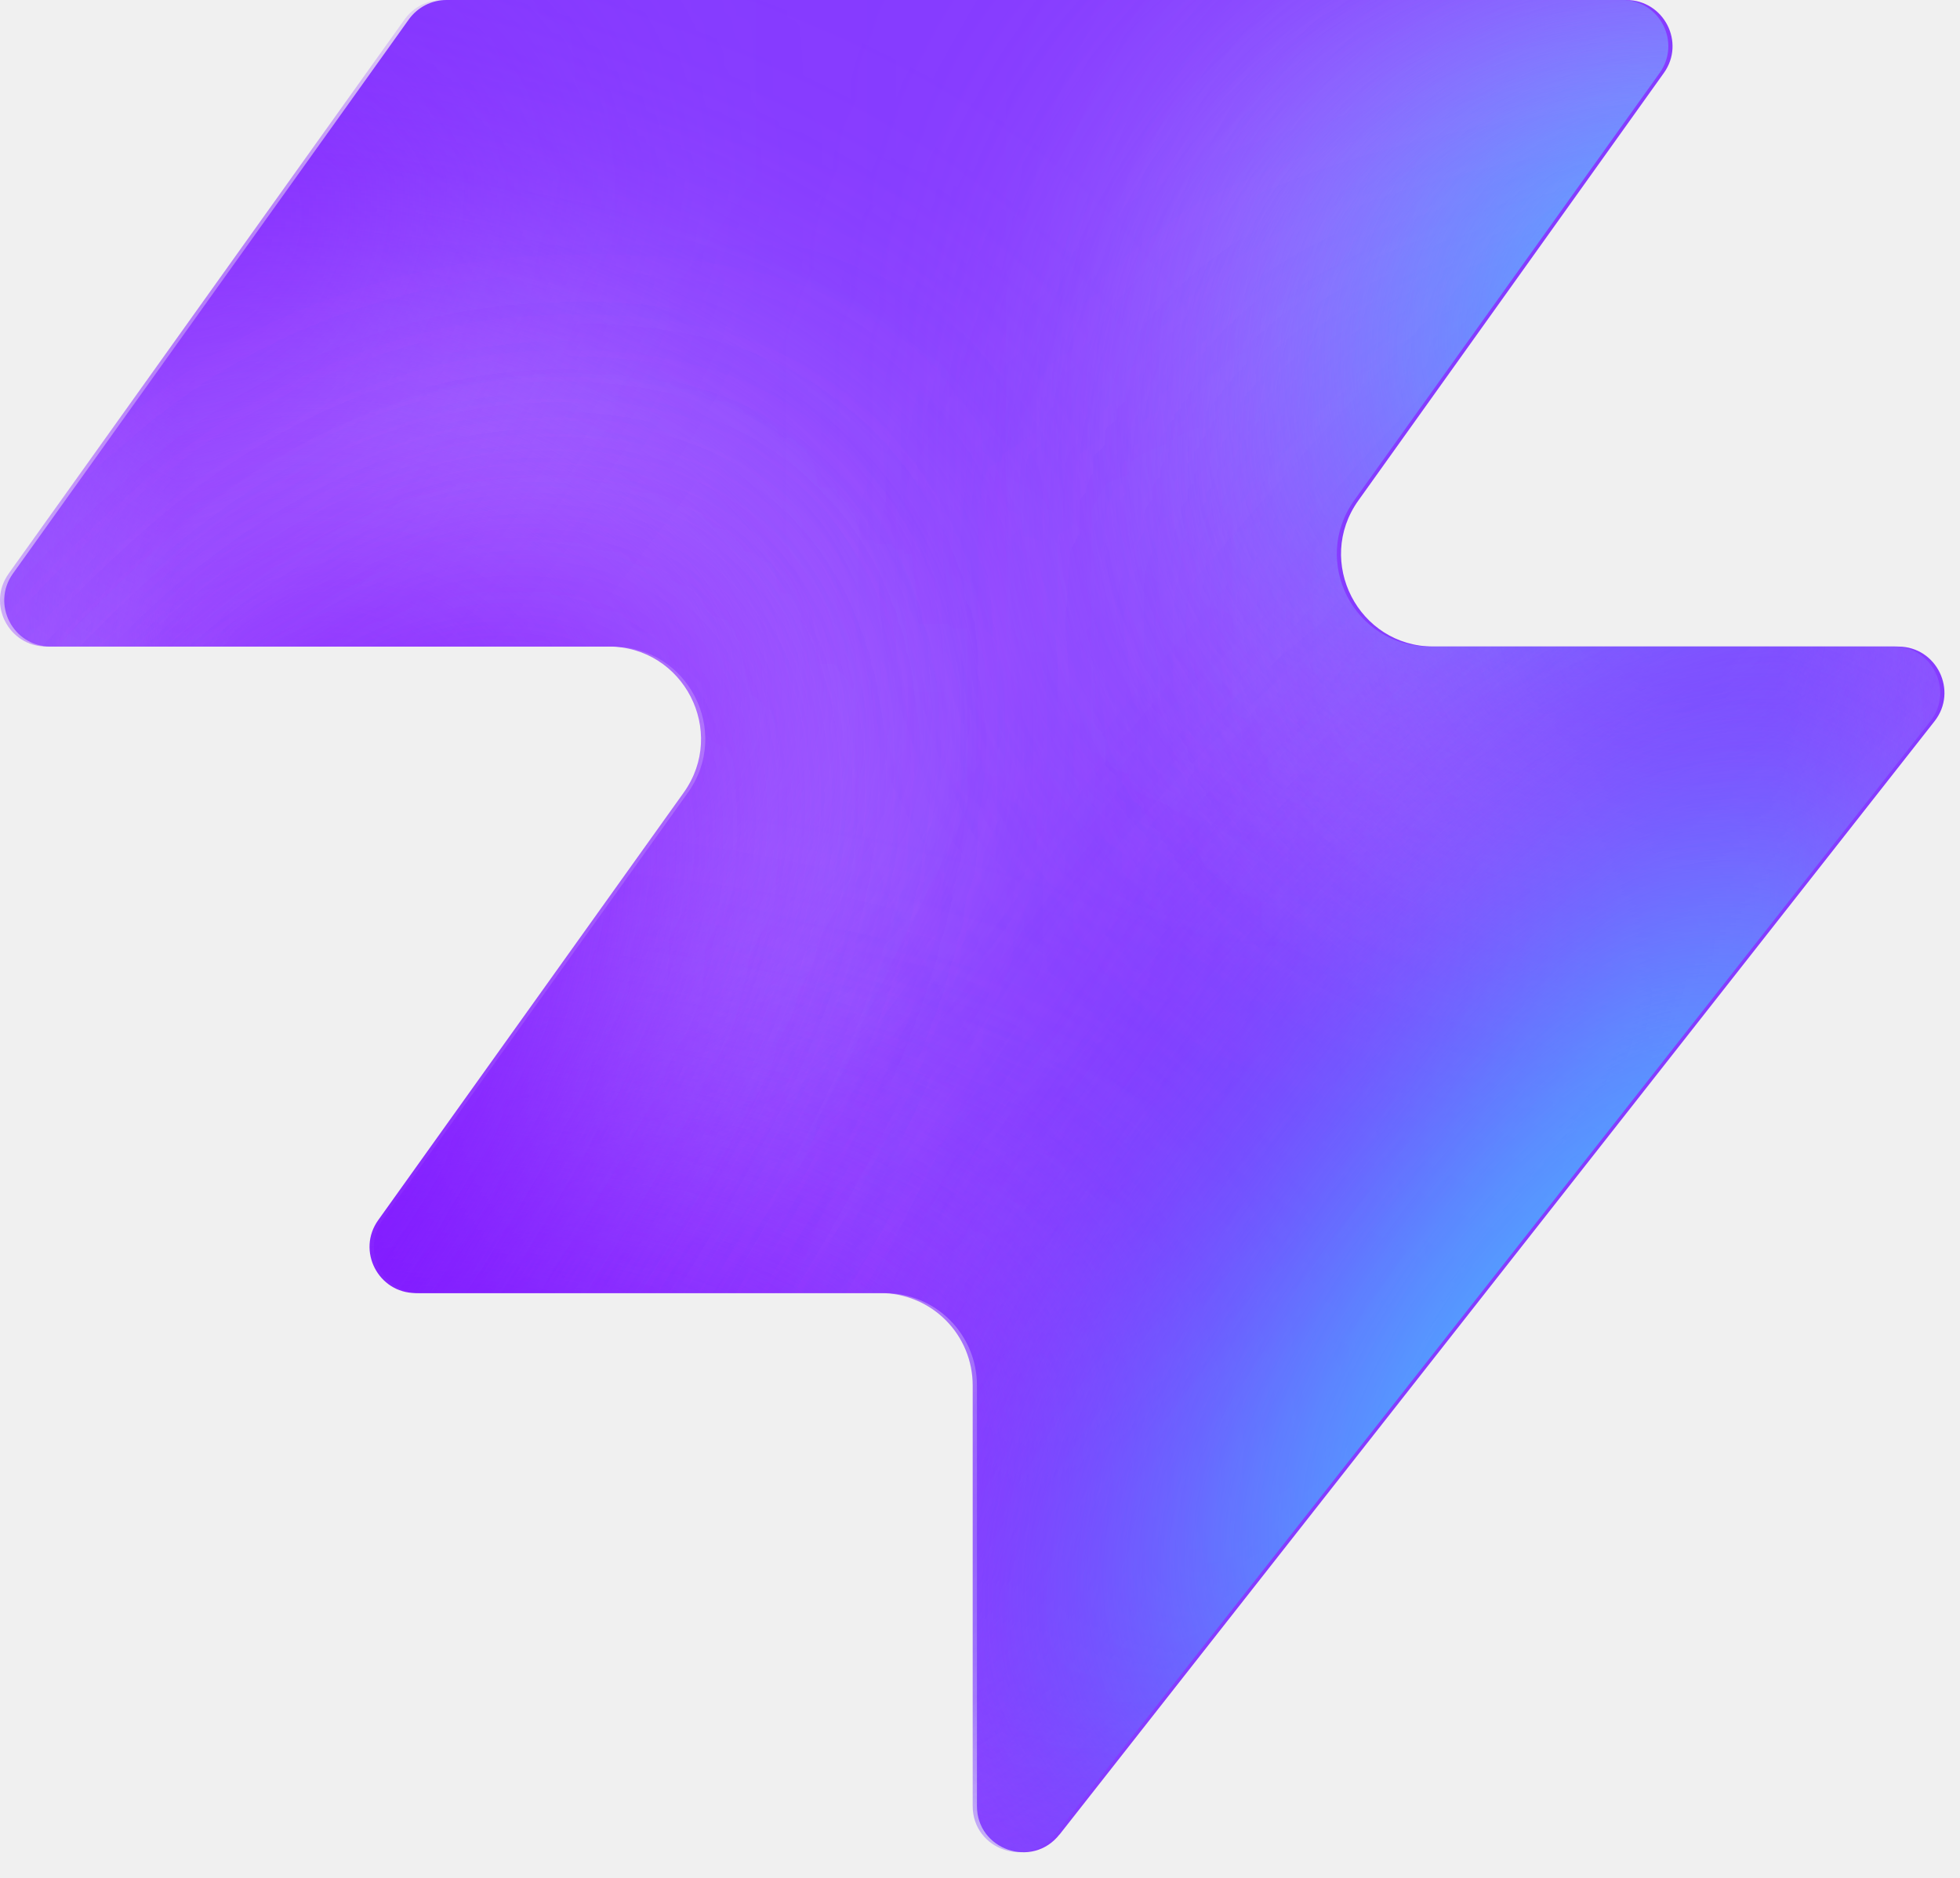
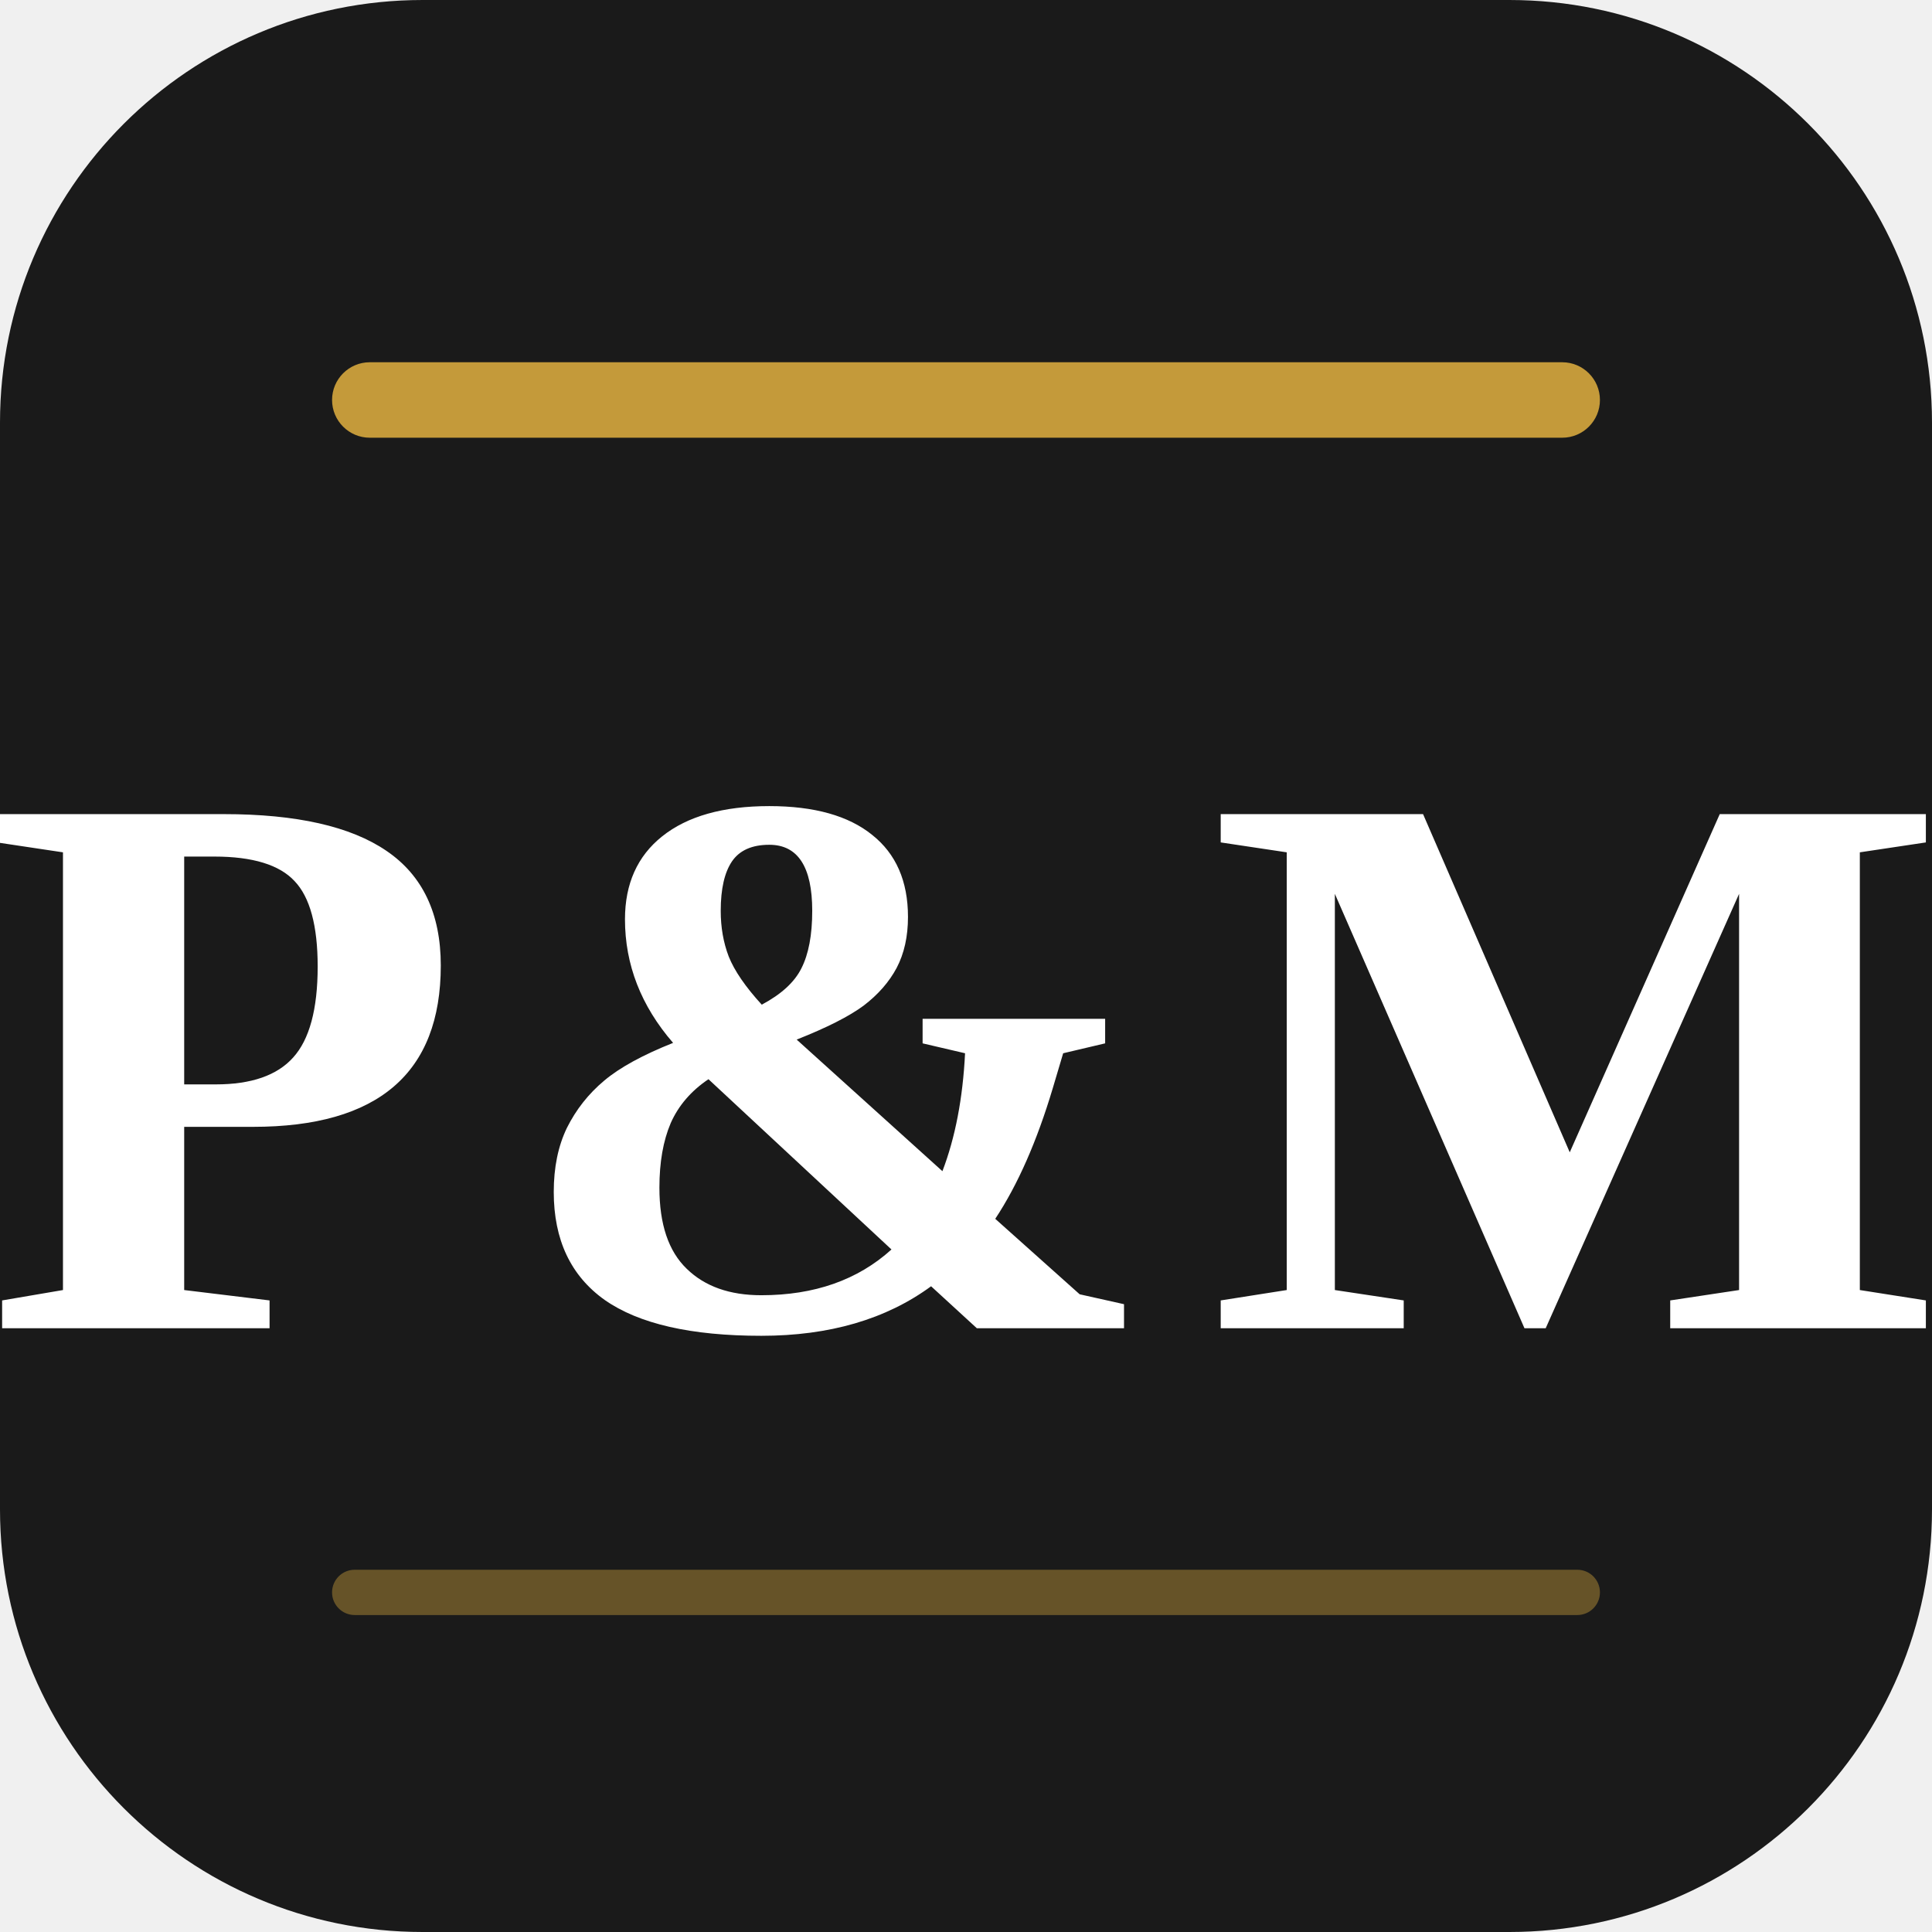
- <svg xmlns="http://www.w3.org/2000/svg" width="48" height="46" fill="none" viewBox="0 0 48 46">
-   <path fill="#863bff" d="M25.946 44.938c-.664.845-2.021.375-2.021-.698V33.937a2.26 2.26 0 0 0-2.262-2.262H10.287c-.92 0-1.456-1.04-.92-1.788l7.48-10.471c1.07-1.497 0-3.578-1.842-3.578H1.237c-.92 0-1.456-1.04-.92-1.788L10.013.474c.214-.297.556-.474.92-.474h28.894c.92 0 1.456 1.04.92 1.788l-7.48 10.471c-1.07 1.498 0 3.579 1.842 3.579h11.377c.943 0 1.473 1.088.89 1.83L25.947 44.94z" style="fill:#863bff;fill:color(display-p3 .525 .23 1);fill-opacity:1" />
-   <mask id="a" width="48" height="46" x="0" y="0" maskUnits="userSpaceOnUse" style="mask-type:alpha">
-     <path fill="#000" d="M25.842 44.938c-.664.844-2.021.375-2.021-.698V33.937a2.26 2.26 0 0 0-2.262-2.262H10.183c-.92 0-1.456-1.04-.92-1.788l7.48-10.471c1.07-1.498 0-3.579-1.842-3.579H1.133c-.92 0-1.456-1.04-.92-1.787L9.91.473c.214-.297.556-.474.92-.474h28.894c.92 0 1.456 1.04.92 1.788l-7.48 10.471c-1.07 1.498 0 3.578 1.842 3.578h11.377c.943 0 1.473 1.088.89 1.832L25.843 44.94z" style="fill:#000;fill-opacity:1" />
-   </mask>
-   <g mask="url(#a)">
-     <g filter="url(#b)">
-       <ellipse cx="5.508" cy="14.704" fill="#ede6ff" rx="5.508" ry="14.704" style="fill:#ede6ff;fill:color(display-p3 .927 .903 1);fill-opacity:1" transform="matrix(.00324 1 1 -.00324 -4.47 31.516)" />
-     </g>
-     <g filter="url(#c)">
-       <ellipse cx="10.399" cy="29.851" fill="#ede6ff" rx="10.399" ry="29.851" style="fill:#ede6ff;fill:color(display-p3 .927 .903 1);fill-opacity:1" transform="matrix(.00324 1 1 -.00324 -39.328 7.883)" />
-     </g>
-     <g filter="url(#d)">
-       <ellipse cx="5.508" cy="30.487" fill="#7e14ff" rx="5.508" ry="30.487" style="fill:#7e14ff;fill:color(display-p3 .492 .077 1);fill-opacity:1" transform="rotate(89.814 -25.913 -14.639)scale(1 -1)" />
-     </g>
-     <g filter="url(#e)">
-       <ellipse cx="5.508" cy="30.599" fill="#7e14ff" rx="5.508" ry="30.599" style="fill:#7e14ff;fill:color(display-p3 .492 .077 1);fill-opacity:1" transform="rotate(89.814 -32.644 -3.334)scale(1 -1)" />
-     </g>
-     <g filter="url(#f)">
-       <ellipse cx="5.508" cy="30.599" fill="#7e14ff" rx="5.508" ry="30.599" style="fill:#7e14ff;fill:color(display-p3 .492 .077 1);fill-opacity:1" transform="matrix(.00324 1 1 -.00324 -34.34 30.47)" />
-     </g>
-     <g filter="url(#g)">
-       <ellipse cx="14.072" cy="22.078" fill="#ede6ff" rx="14.072" ry="22.078" style="fill:#ede6ff;fill:color(display-p3 .927 .903 1);fill-opacity:1" transform="rotate(93.35 24.506 48.493)scale(-1 1)" />
-     </g>
-     <g filter="url(#h)">
-       <ellipse cx="3.47" cy="21.501" fill="#7e14ff" rx="3.47" ry="21.501" style="fill:#7e14ff;fill:color(display-p3 .492 .077 1);fill-opacity:1" transform="rotate(89.009 28.708 47.59)scale(-1 1)" />
-     </g>
-     <g filter="url(#i)">
-       <ellipse cx="3.47" cy="21.501" fill="#7e14ff" rx="3.47" ry="21.501" style="fill:#7e14ff;fill:color(display-p3 .492 .077 1);fill-opacity:1" transform="rotate(89.009 28.708 47.59)scale(-1 1)" />
-     </g>
-     <g filter="url(#j)">
-       <ellipse cx=".387" cy="8.972" fill="#7e14ff" rx="4.407" ry="29.108" style="fill:#7e14ff;fill:color(display-p3 .492 .077 1);fill-opacity:1" transform="rotate(39.51 .387 8.972)" />
-     </g>
-     <g filter="url(#k)">
-       <ellipse cx="47.523" cy="-6.092" fill="#7e14ff" rx="4.407" ry="29.108" style="fill:#7e14ff;fill:color(display-p3 .492 .077 1);fill-opacity:1" transform="rotate(37.892 47.523 -6.092)" />
-     </g>
-     <g filter="url(#l)">
-       <ellipse cx="41.412" cy="6.333" fill="#47bfff" rx="5.971" ry="9.665" style="fill:#47bfff;fill:color(display-p3 .28 .748 1);fill-opacity:1" transform="rotate(37.892 41.412 6.333)" />
-     </g>
-     <g filter="url(#m)">
-       <ellipse cx="-1.879" cy="38.332" fill="#7e14ff" rx="4.407" ry="29.108" style="fill:#7e14ff;fill:color(display-p3 .492 .077 1);fill-opacity:1" transform="rotate(37.892 -1.88 38.332)" />
-     </g>
-     <g filter="url(#n)">
-       <ellipse cx="-1.879" cy="38.332" fill="#7e14ff" rx="4.407" ry="29.108" style="fill:#7e14ff;fill:color(display-p3 .492 .077 1);fill-opacity:1" transform="rotate(37.892 -1.88 38.332)" />
-     </g>
-     <g filter="url(#o)">
-       <ellipse cx="35.651" cy="29.907" fill="#7e14ff" rx="4.407" ry="29.108" style="fill:#7e14ff;fill:color(display-p3 .492 .077 1);fill-opacity:1" transform="rotate(37.892 35.651 29.907)" />
-     </g>
-     <g filter="url(#p)">
-       <ellipse cx="38.418" cy="32.4" fill="#47bfff" rx="5.971" ry="15.297" style="fill:#47bfff;fill:color(display-p3 .28 .748 1);fill-opacity:1" transform="rotate(37.892 38.418 32.4)" />
-     </g>
-   </g>
-   <defs>
-     <filter id="b" width="60.045" height="41.654" x="-19.77" y="16.149" color-interpolation-filters="sRGB" filterUnits="userSpaceOnUse">
-       <feFlood flood-opacity="0" result="BackgroundImageFix" />
-       <feBlend in="SourceGraphic" in2="BackgroundImageFix" result="shape" />
-       <feGaussianBlur result="effect1_foregroundBlur_2002_17158" stdDeviation="7.659" />
-     </filter>
-     <filter id="c" width="90.34" height="51.437" x="-54.613" y="-7.533" color-interpolation-filters="sRGB" filterUnits="userSpaceOnUse">
-       <feFlood flood-opacity="0" result="BackgroundImageFix" />
-       <feBlend in="SourceGraphic" in2="BackgroundImageFix" result="shape" />
-       <feGaussianBlur result="effect1_foregroundBlur_2002_17158" stdDeviation="7.659" />
-     </filter>
-     <filter id="d" width="79.355" height="29.4" x="-49.64" y="2.03" color-interpolation-filters="sRGB" filterUnits="userSpaceOnUse">
-       <feFlood flood-opacity="0" result="BackgroundImageFix" />
-       <feBlend in="SourceGraphic" in2="BackgroundImageFix" result="shape" />
-       <feGaussianBlur result="effect1_foregroundBlur_2002_17158" stdDeviation="4.596" />
-     </filter>
-     <filter id="e" width="79.579" height="29.4" x="-45.045" y="20.029" color-interpolation-filters="sRGB" filterUnits="userSpaceOnUse">
-       <feFlood flood-opacity="0" result="BackgroundImageFix" />
-       <feBlend in="SourceGraphic" in2="BackgroundImageFix" result="shape" />
-       <feGaussianBlur result="effect1_foregroundBlur_2002_17158" stdDeviation="4.596" />
-     </filter>
-     <filter id="f" width="79.579" height="29.4" x="-43.513" y="21.178" color-interpolation-filters="sRGB" filterUnits="userSpaceOnUse">
-       <feFlood flood-opacity="0" result="BackgroundImageFix" />
-       <feBlend in="SourceGraphic" in2="BackgroundImageFix" result="shape" />
-       <feGaussianBlur result="effect1_foregroundBlur_2002_17158" stdDeviation="4.596" />
-     </filter>
-     <filter id="g" width="74.749" height="58.852" x="15.756" y="-17.901" color-interpolation-filters="sRGB" filterUnits="userSpaceOnUse">
-       <feFlood flood-opacity="0" result="BackgroundImageFix" />
-       <feBlend in="SourceGraphic" in2="BackgroundImageFix" result="shape" />
-       <feGaussianBlur result="effect1_foregroundBlur_2002_17158" stdDeviation="7.659" />
-     </filter>
-     <filter id="h" width="61.377" height="25.362" x="23.548" y="2.284" color-interpolation-filters="sRGB" filterUnits="userSpaceOnUse">
-       <feFlood flood-opacity="0" result="BackgroundImageFix" />
-       <feBlend in="SourceGraphic" in2="BackgroundImageFix" result="shape" />
-       <feGaussianBlur result="effect1_foregroundBlur_2002_17158" stdDeviation="4.596" />
-     </filter>
-     <filter id="i" width="61.377" height="25.362" x="23.548" y="2.284" color-interpolation-filters="sRGB" filterUnits="userSpaceOnUse">
-       <feFlood flood-opacity="0" result="BackgroundImageFix" />
-       <feBlend in="SourceGraphic" in2="BackgroundImageFix" result="shape" />
-       <feGaussianBlur result="effect1_foregroundBlur_2002_17158" stdDeviation="4.596" />
-     </filter>
-     <filter id="j" width="56.045" height="63.649" x="-27.636" y="-22.853" color-interpolation-filters="sRGB" filterUnits="userSpaceOnUse">
-       <feFlood flood-opacity="0" result="BackgroundImageFix" />
-       <feBlend in="SourceGraphic" in2="BackgroundImageFix" result="shape" />
-       <feGaussianBlur result="effect1_foregroundBlur_2002_17158" stdDeviation="4.596" />
-     </filter>
-     <filter id="k" width="54.814" height="64.646" x="20.116" y="-38.415" color-interpolation-filters="sRGB" filterUnits="userSpaceOnUse">
-       <feFlood flood-opacity="0" result="BackgroundImageFix" />
-       <feBlend in="SourceGraphic" in2="BackgroundImageFix" result="shape" />
-       <feGaussianBlur result="effect1_foregroundBlur_2002_17158" stdDeviation="4.596" />
-     </filter>
-     <filter id="l" width="33.541" height="35.313" x="24.641" y="-11.323" color-interpolation-filters="sRGB" filterUnits="userSpaceOnUse">
-       <feFlood flood-opacity="0" result="BackgroundImageFix" />
-       <feBlend in="SourceGraphic" in2="BackgroundImageFix" result="shape" />
-       <feGaussianBlur result="effect1_foregroundBlur_2002_17158" stdDeviation="4.596" />
-     </filter>
-     <filter id="m" width="54.814" height="64.646" x="-29.286" y="6.009" color-interpolation-filters="sRGB" filterUnits="userSpaceOnUse">
-       <feFlood flood-opacity="0" result="BackgroundImageFix" />
-       <feBlend in="SourceGraphic" in2="BackgroundImageFix" result="shape" />
-       <feGaussianBlur result="effect1_foregroundBlur_2002_17158" stdDeviation="4.596" />
-     </filter>
-     <filter id="n" width="54.814" height="64.646" x="-29.286" y="6.009" color-interpolation-filters="sRGB" filterUnits="userSpaceOnUse">
-       <feFlood flood-opacity="0" result="BackgroundImageFix" />
-       <feBlend in="SourceGraphic" in2="BackgroundImageFix" result="shape" />
-       <feGaussianBlur result="effect1_foregroundBlur_2002_17158" stdDeviation="4.596" />
-     </filter>
-     <filter id="o" width="54.814" height="64.646" x="8.244" y="-2.416" color-interpolation-filters="sRGB" filterUnits="userSpaceOnUse">
-       <feFlood flood-opacity="0" result="BackgroundImageFix" />
-       <feBlend in="SourceGraphic" in2="BackgroundImageFix" result="shape" />
-       <feGaussianBlur result="effect1_foregroundBlur_2002_17158" stdDeviation="4.596" />
-     </filter>
-     <filter id="p" width="39.409" height="43.623" x="18.713" y="10.588" color-interpolation-filters="sRGB" filterUnits="userSpaceOnUse">
-       <feFlood flood-opacity="0" result="BackgroundImageFix" />
-       <feBlend in="SourceGraphic" in2="BackgroundImageFix" result="shape" />
-       <feGaussianBlur result="effect1_foregroundBlur_2002_17158" stdDeviation="4.596" />
-     </filter>
-   </defs>
+ <svg xmlns="http://www.w3.org/2000/svg" viewBox="0 0 64 64">
+   <rect width="64" height="64" rx="14" fill="#1a1a1a" />
+   <rect x="11" y="12" width="42" height="2.5" rx="1.25" fill="#c49a3a" />
+   <text x="32" y="44" text-anchor="middle" font-family="Georgia, 'Times New Roman', serif" font-size="26" font-weight="700" fill="#ffffff" letter-spacing="1.5">P&amp;M</text>
+   <rect x="11" y="52" width="42" height="1.5" rx="0.75" fill="#c49a3a" opacity="0.45" />
</svg>
